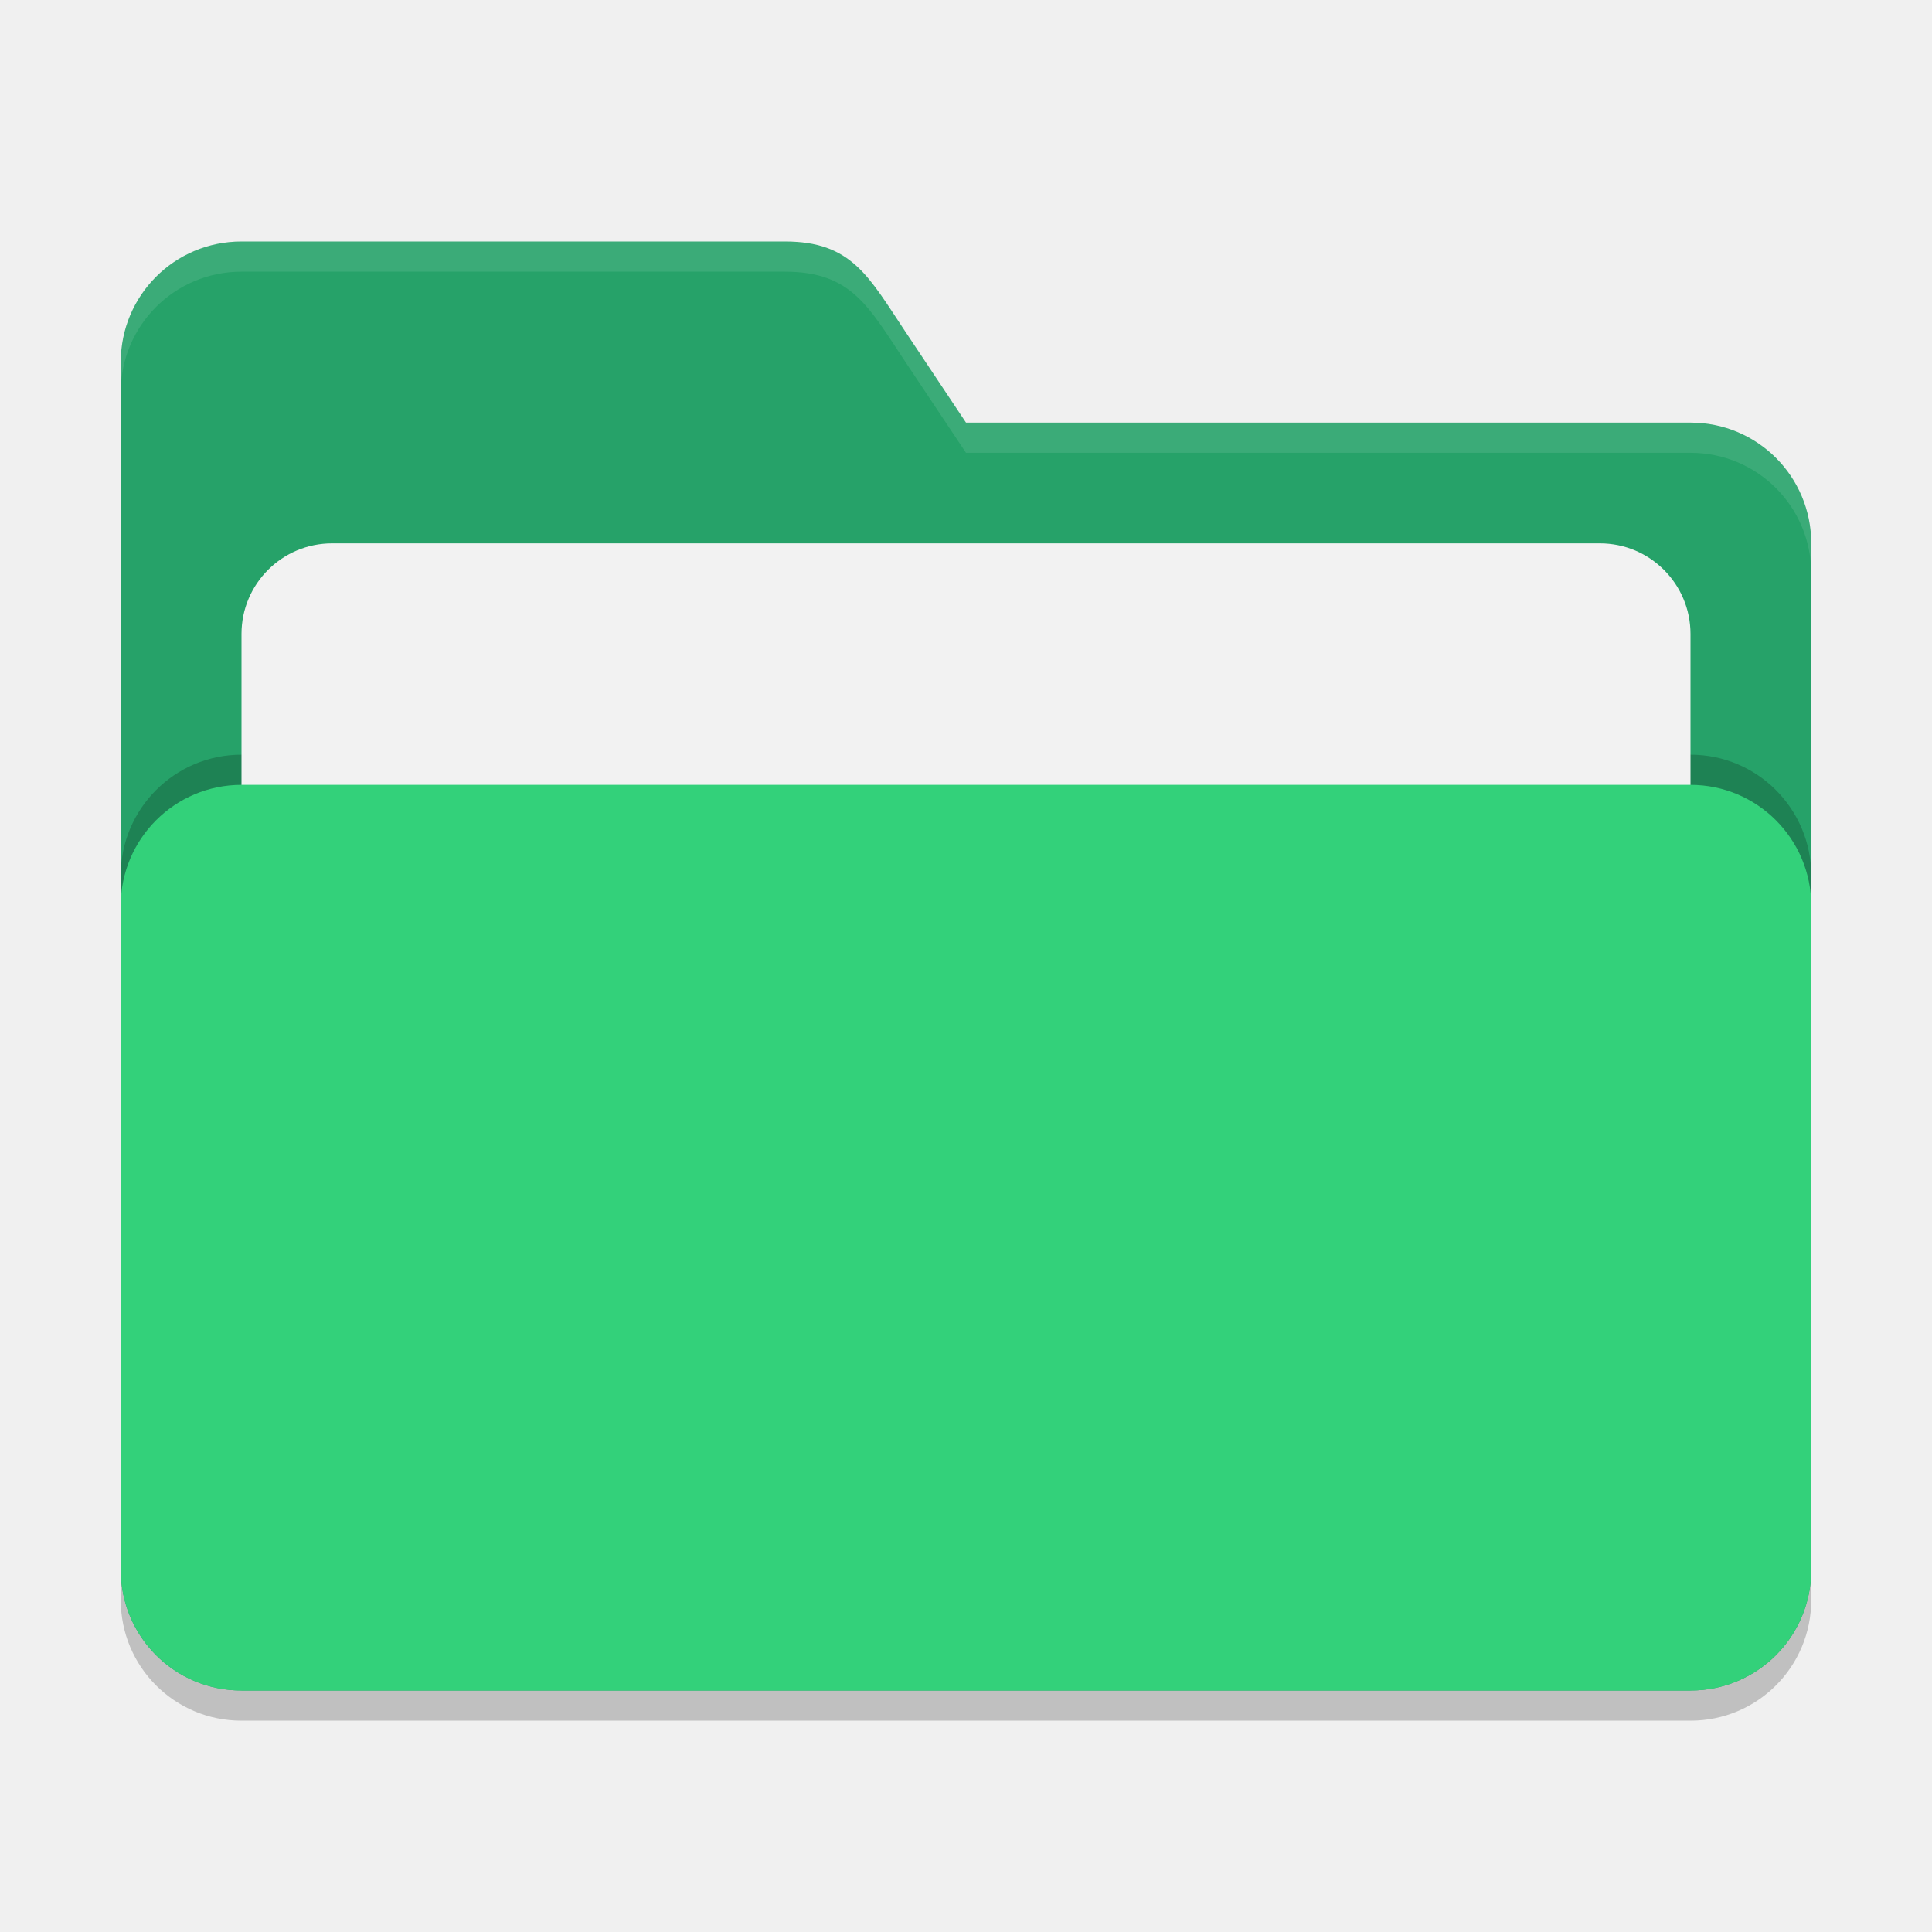
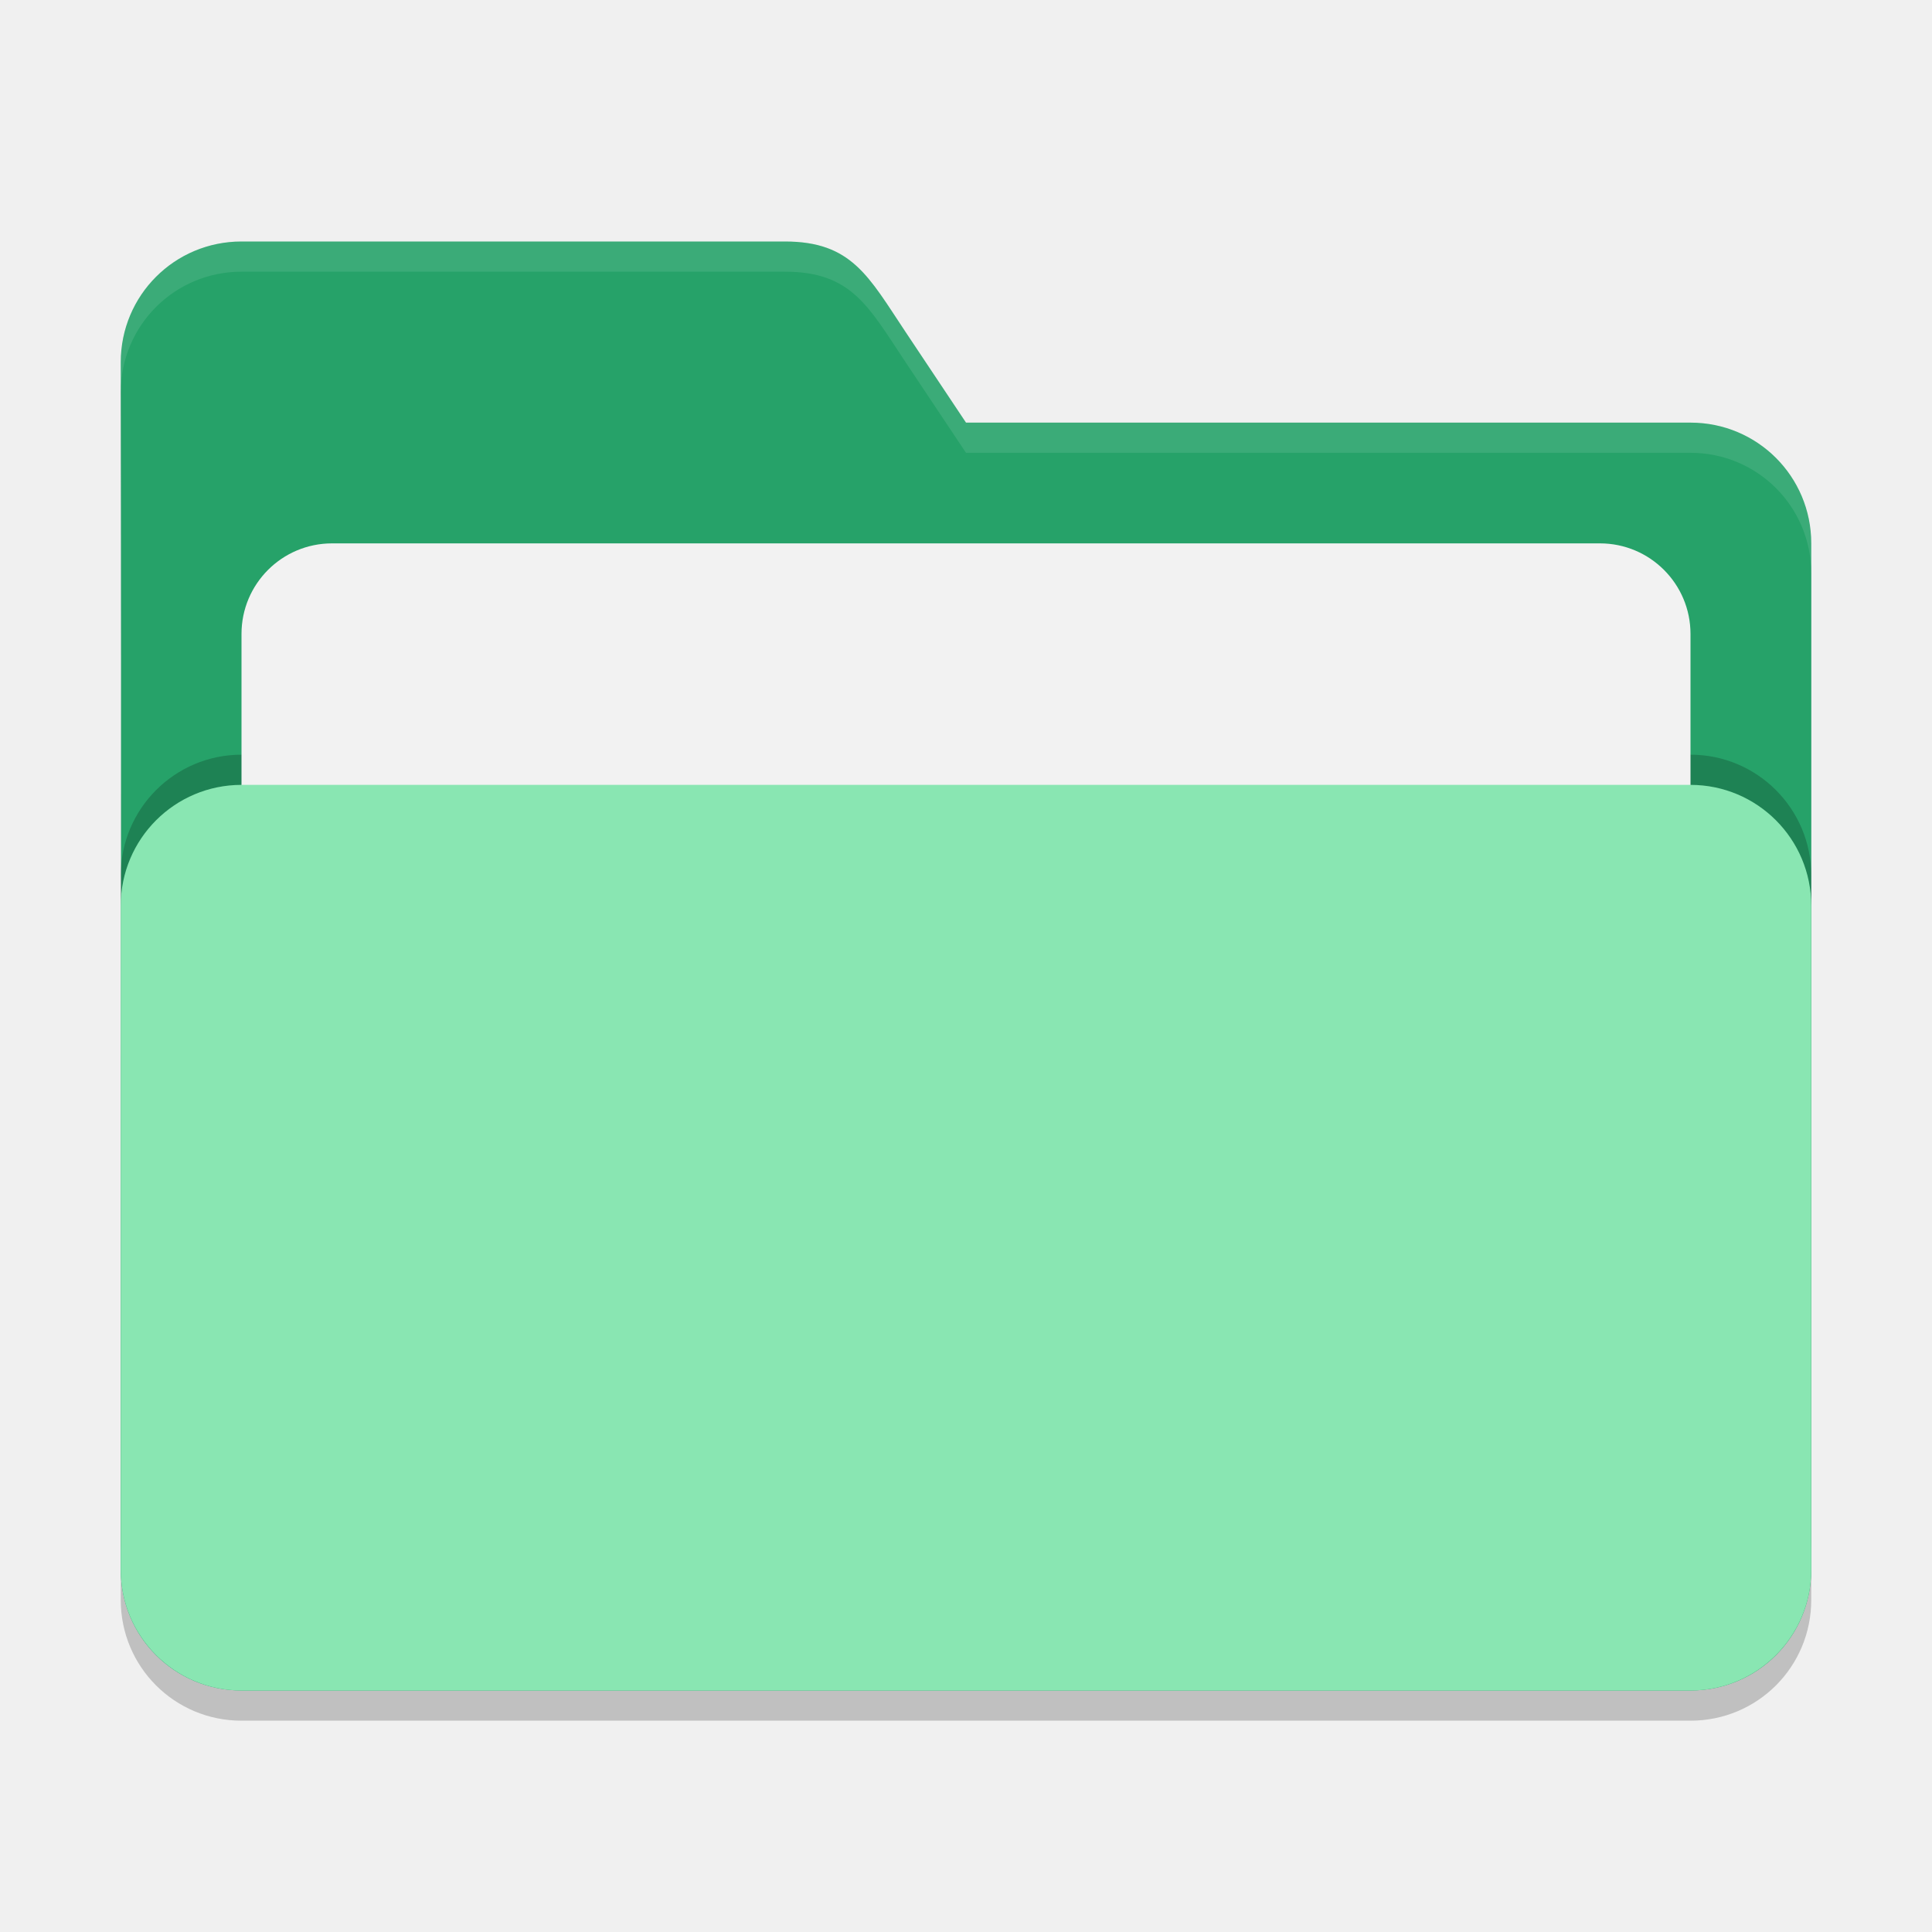
<svg xmlns="http://www.w3.org/2000/svg" width="64" height="64" viewBox="0 0 64 64" version="1.1" id="svg5">
  <defs id="defs2" />
  <path d="m 8,9 c -2.216,0 -4,1.784 -4,4 0.026,13.307 0,26.638 0,40 0,2.216 1.784,4 4,4 h 48 c 2.216,0 4,-1.784 4,-4 V 19 c 0,-2.216 -1.784,-4 -4,-4 H 32 L 30,12 C 28.771,10.156 28.216,9 26,9 Z" style="opacity:0.2;fill:#000000;fill-opacity:1;stroke-width:4;stroke-linecap:square" id="path2595" />
  <path d="m 8,8 c -2.216,0 -4,1.784 -4,4 0.026,13.307 0,26.638 0,40 0,2.216 1.784,4 4,4 h 48 c 2.216,0 4,-1.784 4,-4 V 18 c 0,-2.216 -1.784,-4 -4,-4 H 32 L 30,11 C 28.771,9.156 28.216,8 26,8 Z" style="fill:#26a269;fill-opacity:1;stroke-width:4;stroke-linecap:square" id="path2567" />
  <path d="M 8,8 C 5.784,8 4,9.784 4,12 4.001,12.33 3.999,12.66 4,12.99 4.005,10.779 5.787,9 8,9 h 18 c 2.216,0 2.771,1.156 4,3 l 2,3 h 24 c 2.216,0 4,1.784 4,4 v -1 c 0,-2.216 -1.784,-4 -4,-4 H 32 L 30,11 C 28.771,9.156 28.216,8 26,8 Z" style="fill:#ffffff;fill-opacity:1;stroke-width:4;stroke-linecap:square;opacity:0.1" id="path2855" />
  <rect style="opacity:0.2;fill:#000000;fill-opacity:1;stroke-width:4;stroke-linecap:square" id="rect2667" width="56" height="30" x="4" y="25" ry="4" />
  <rect style="opacity:1;fill:#f2f2f2;fill-opacity:1;stroke-width:4;stroke-linecap:square" id="rect3435" width="48" height="25" x="8" y="18" ry="3" />
-   <rect style="opacity:1;fill:#33d17a;fill-opacity:1;stroke-width:4;stroke-linecap:square" id="rect2727" width="56" height="30" x="4" y="26" ry="4" />
+   <rect style="opacity:1;fill:#89e6b2;fill-opacity:1;stroke-width:4;stroke-linecap:square" id="rect2727" width="56" height="30" x="4" y="26" ry="4" />
</svg>
